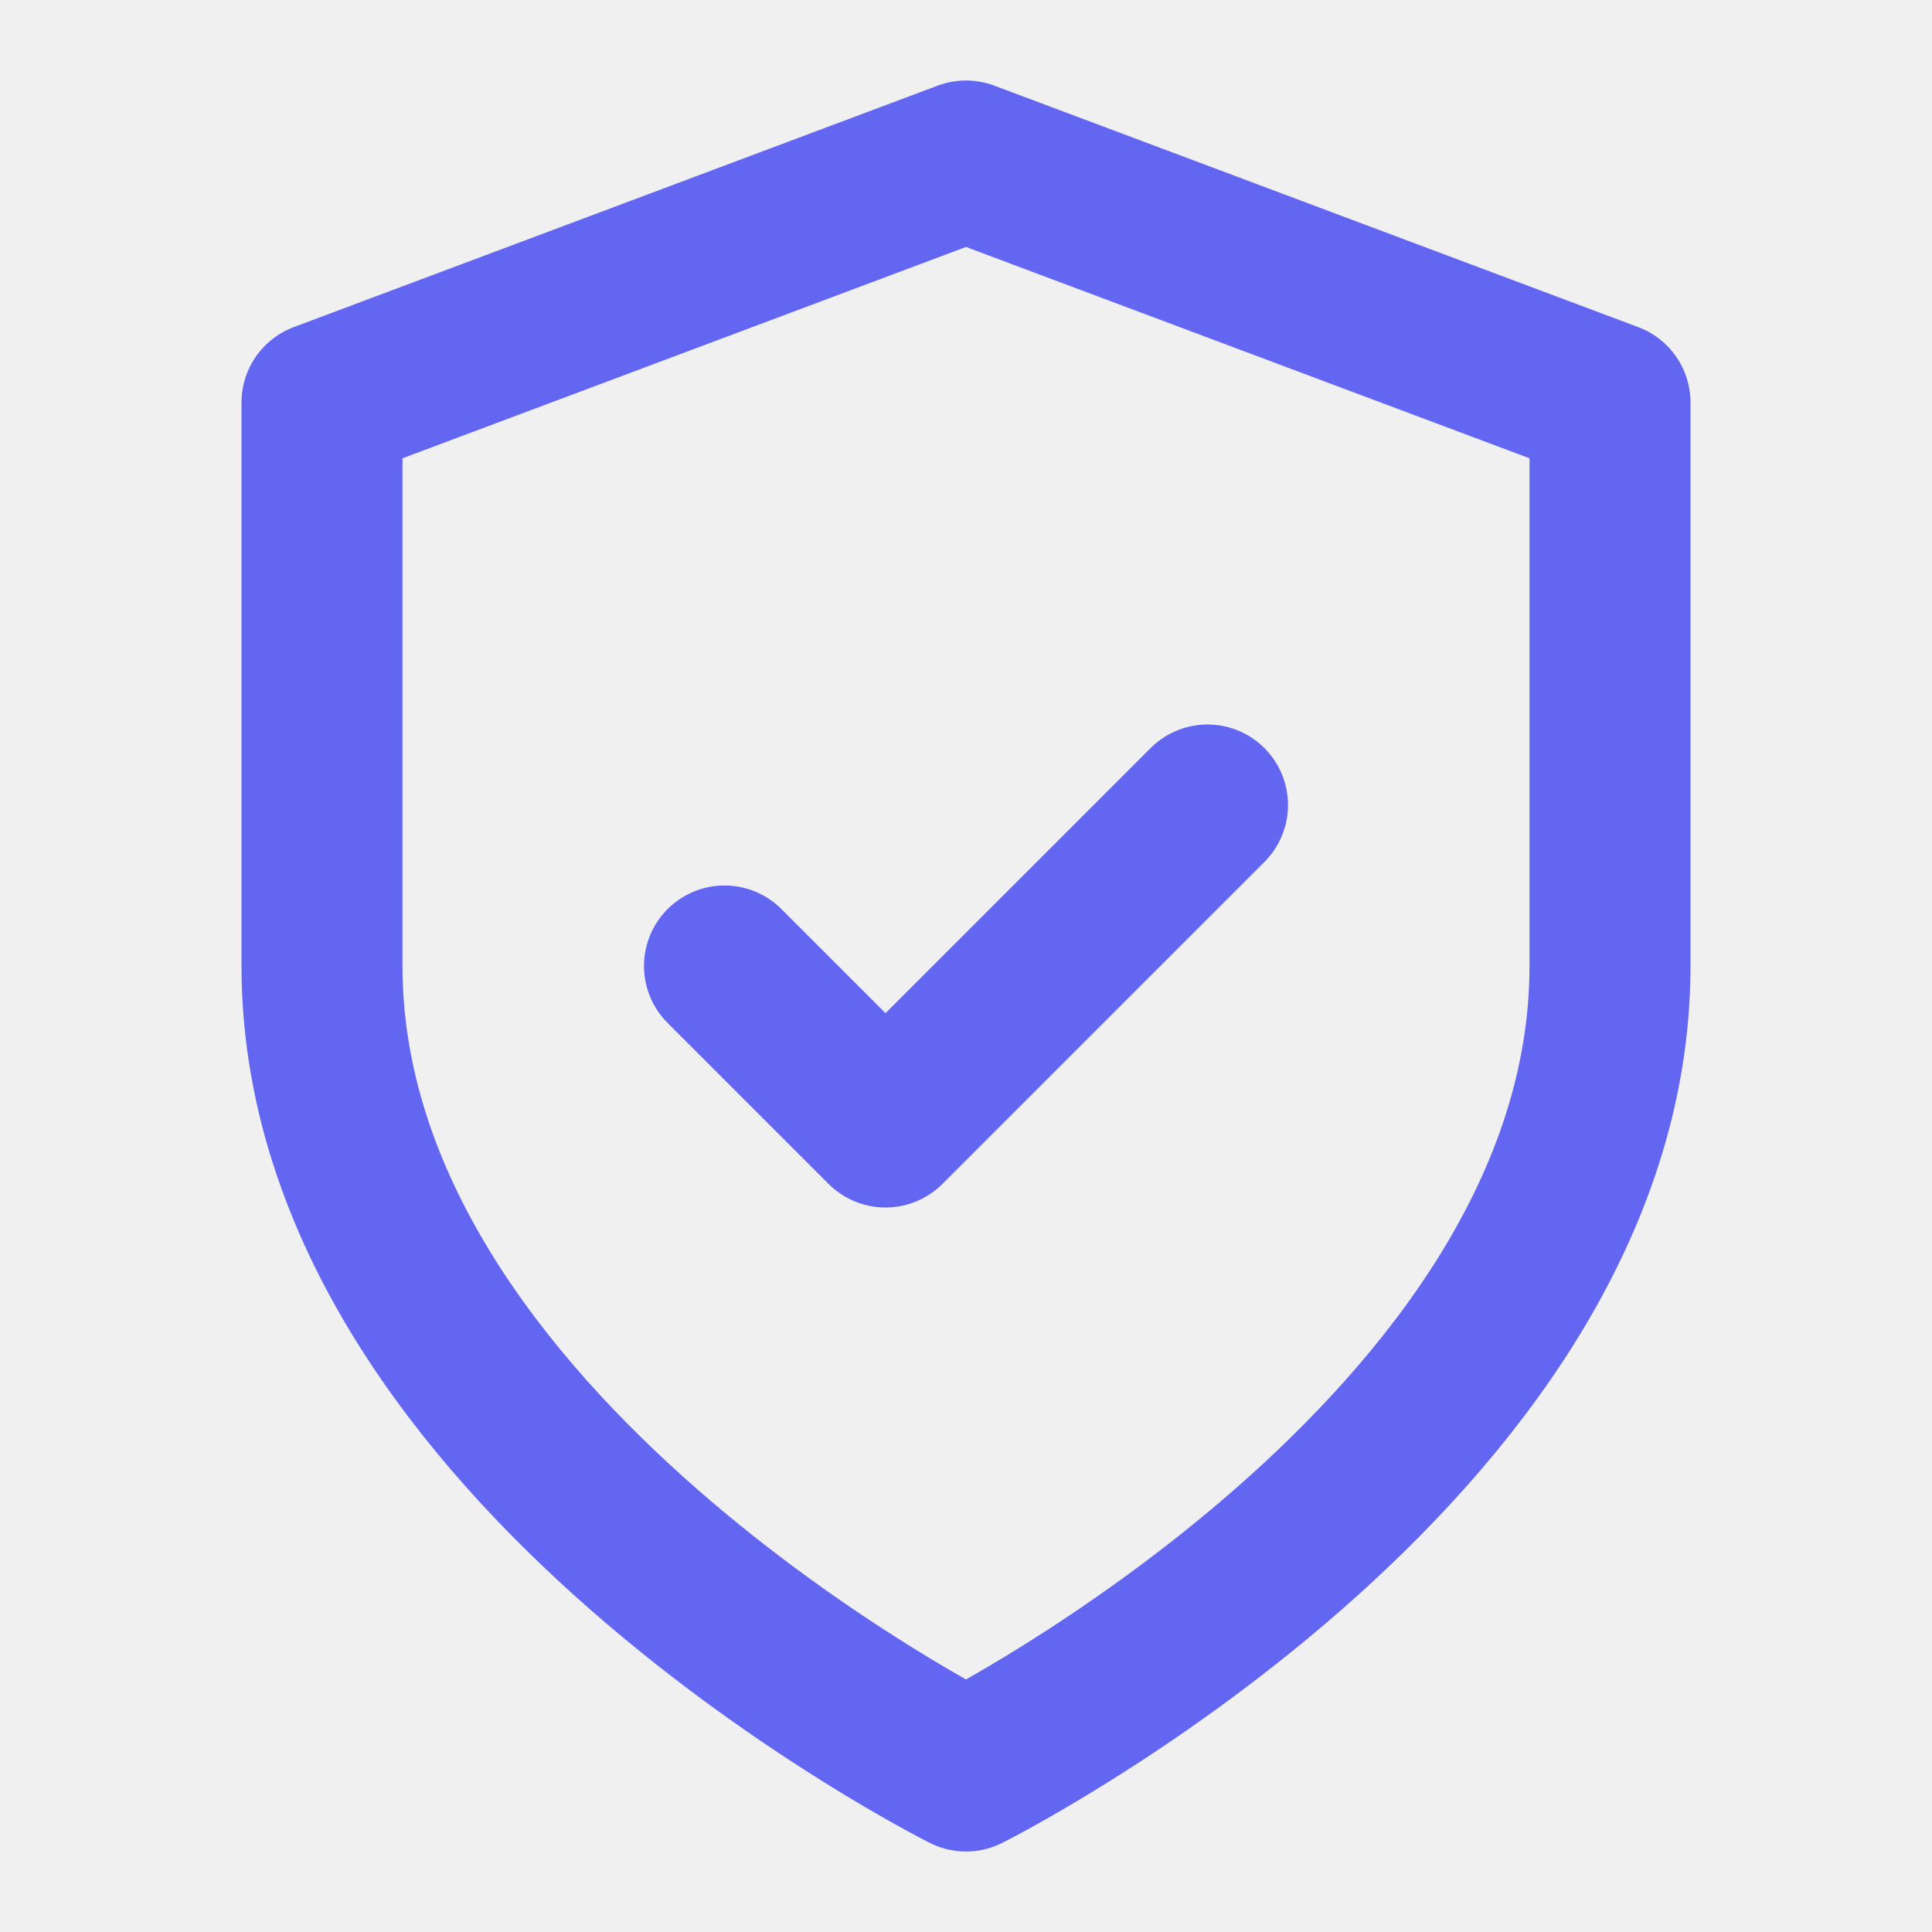
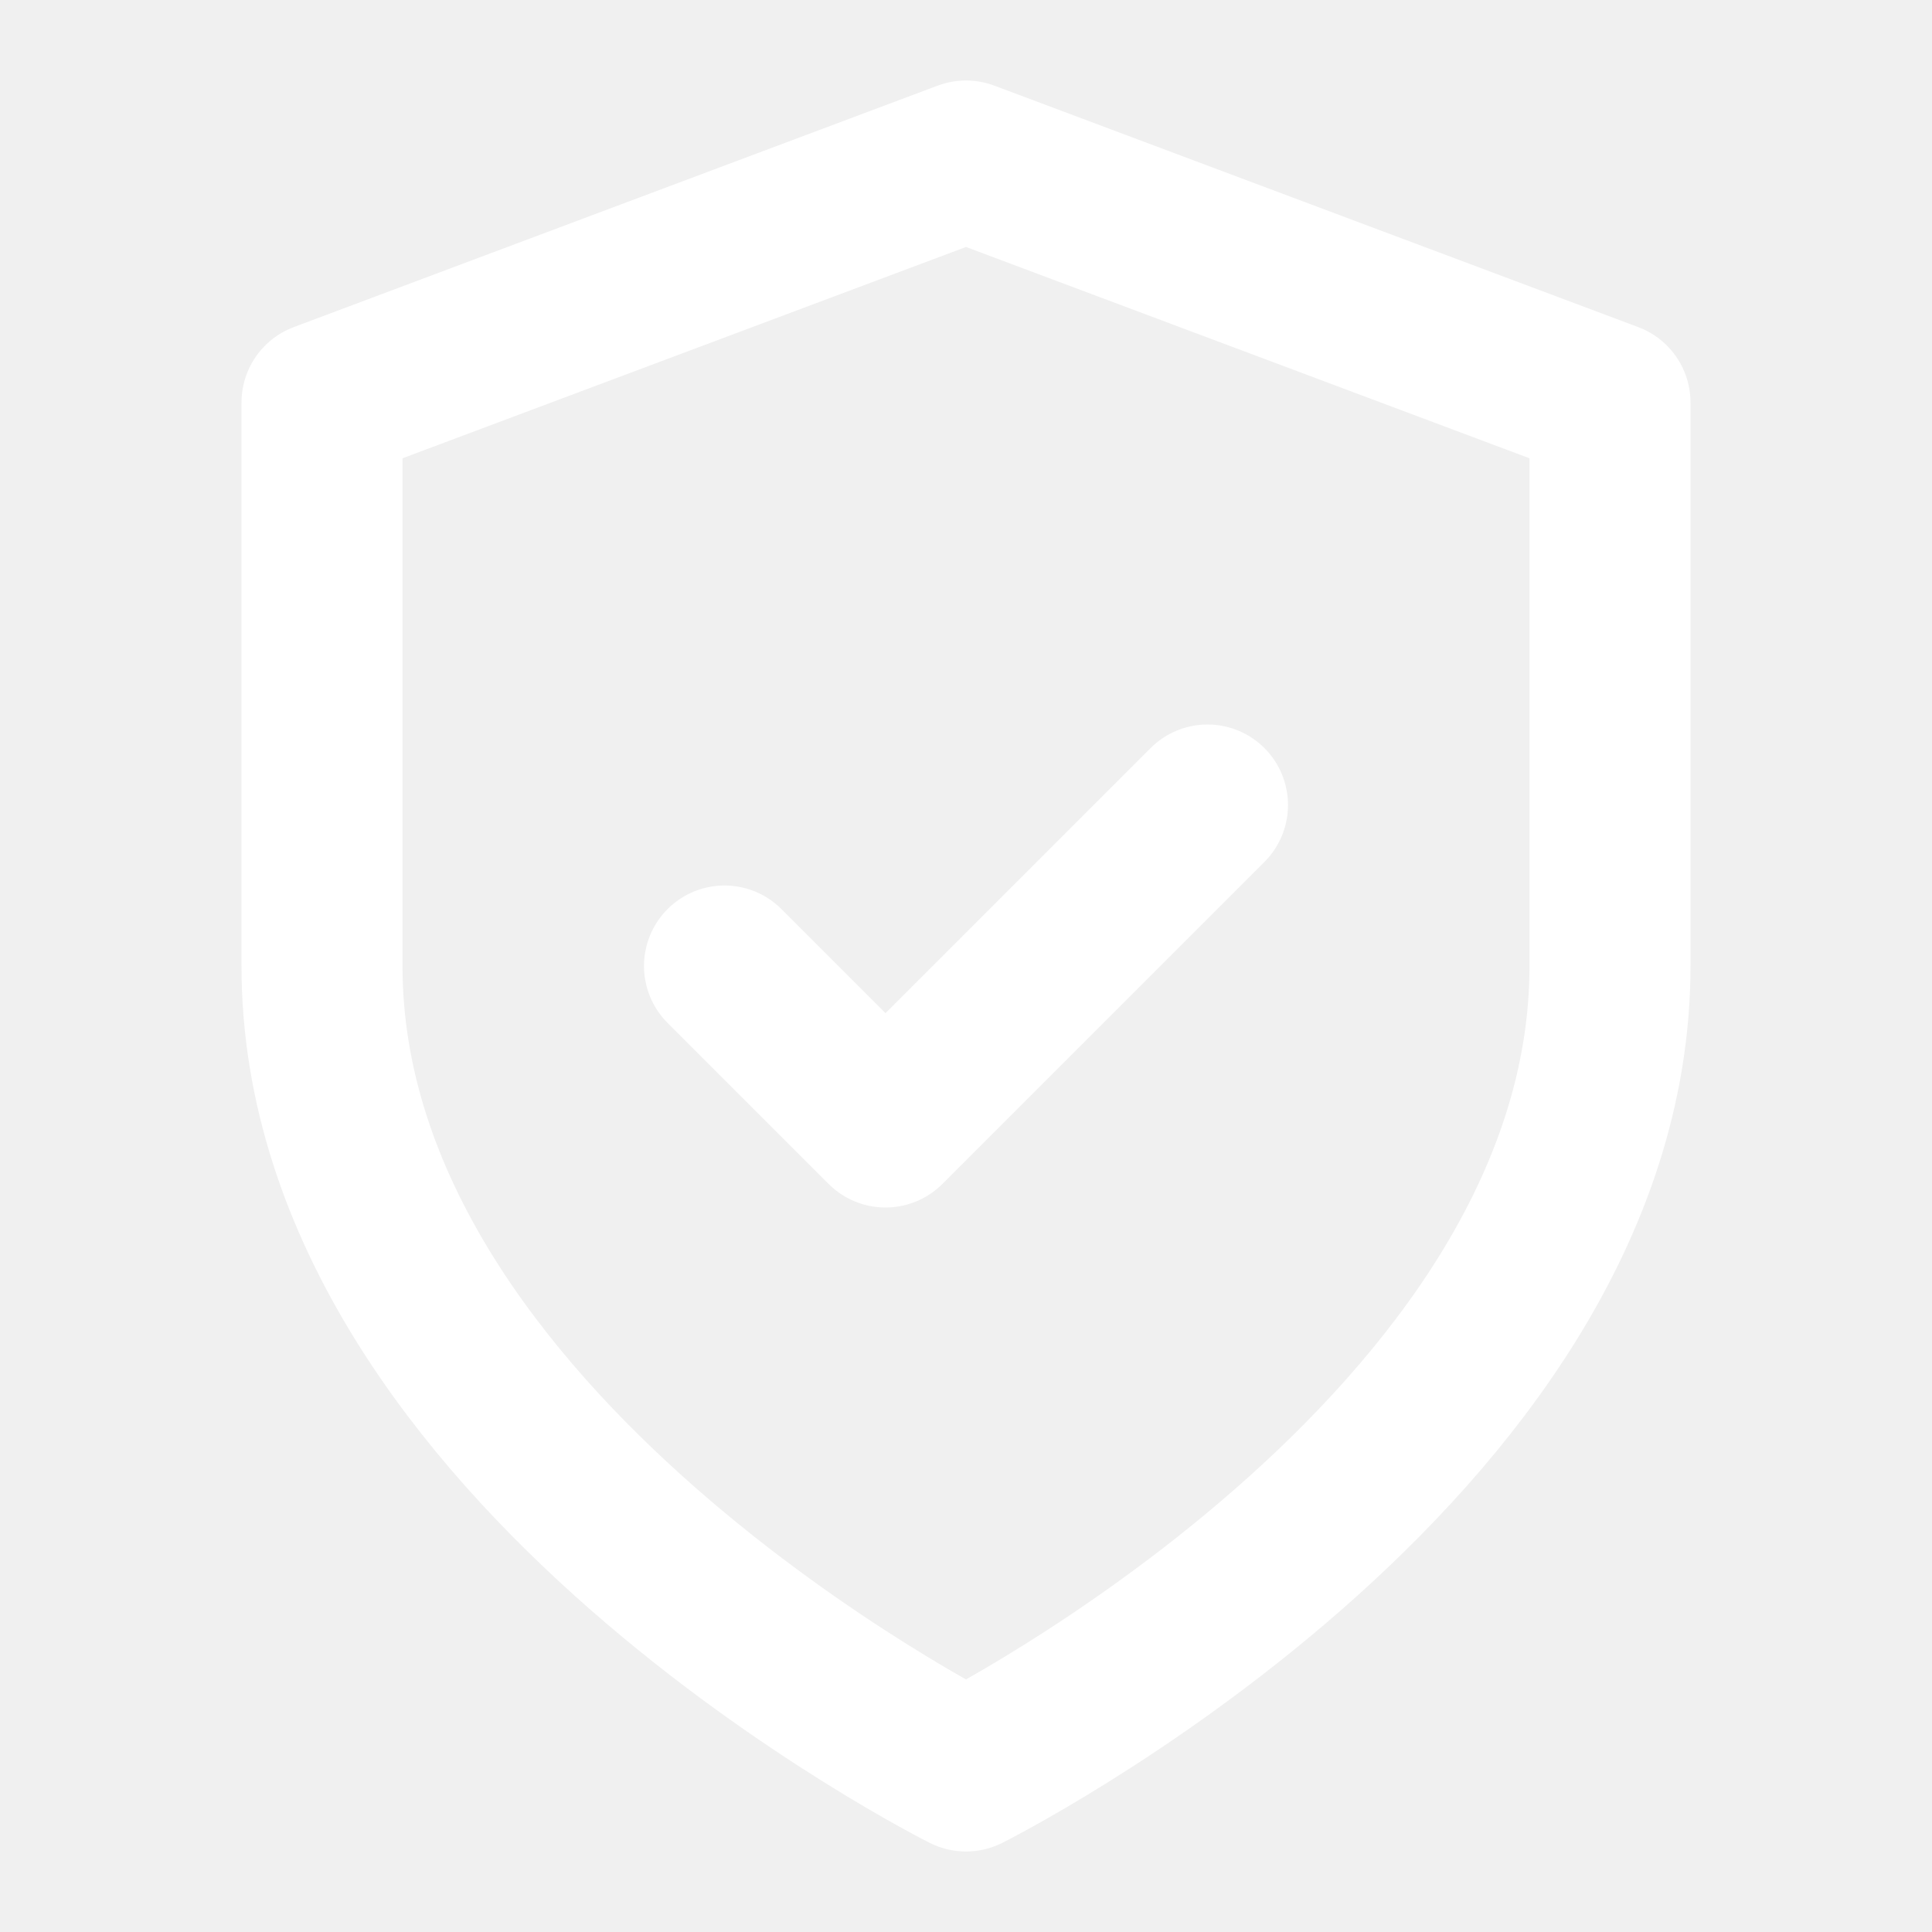
- <svg xmlns="http://www.w3.org/2000/svg" viewBox="0 0 24 24" width="24" height="24" fill="none" stroke="#6366F1" stroke-width="2" stroke-linecap="round" stroke-linejoin="round">
+ <svg xmlns="http://www.w3.org/2000/svg" viewBox="0 0 24 24" width="24" height="24" fill="none" stroke="#FFFFFF" stroke-width="2" stroke-linecap="round" stroke-linejoin="round">
  <path d="M12 22s8-4 8-10V5l-8-3-8 3v7c0 6 8 10 8 10z" />
  <polyline points="9 12 11 14 15 10" />
</svg>
